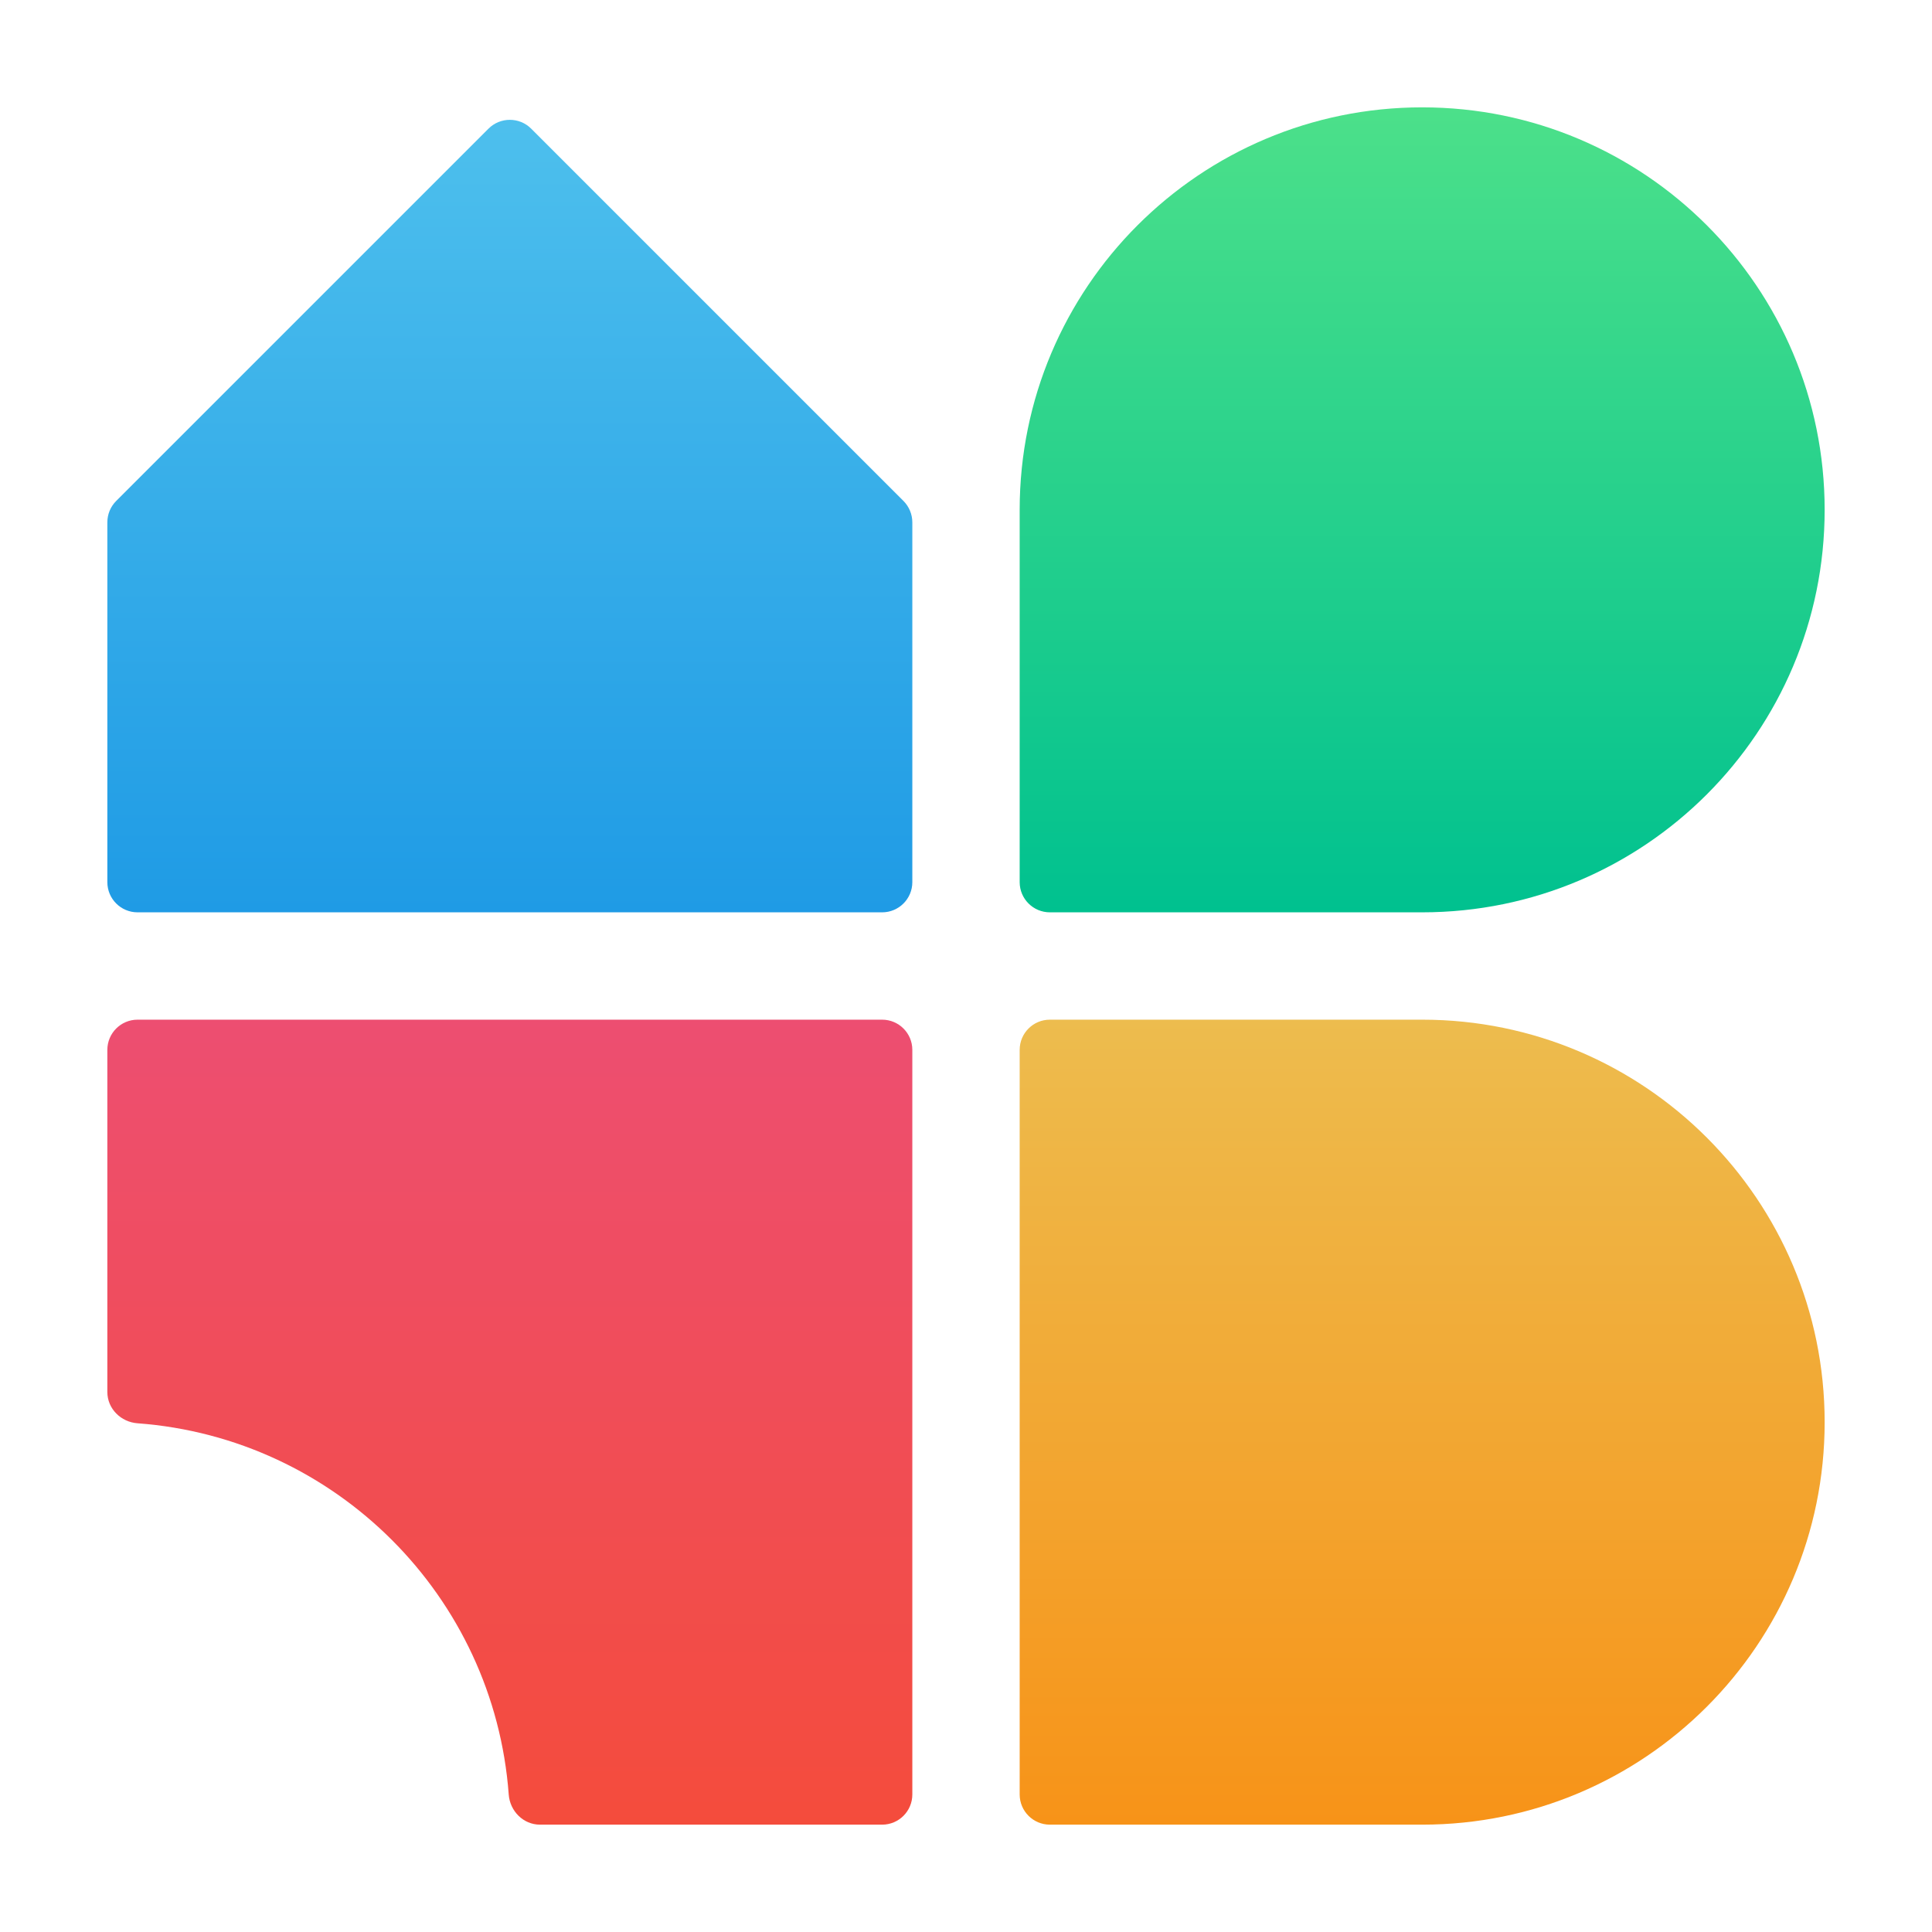
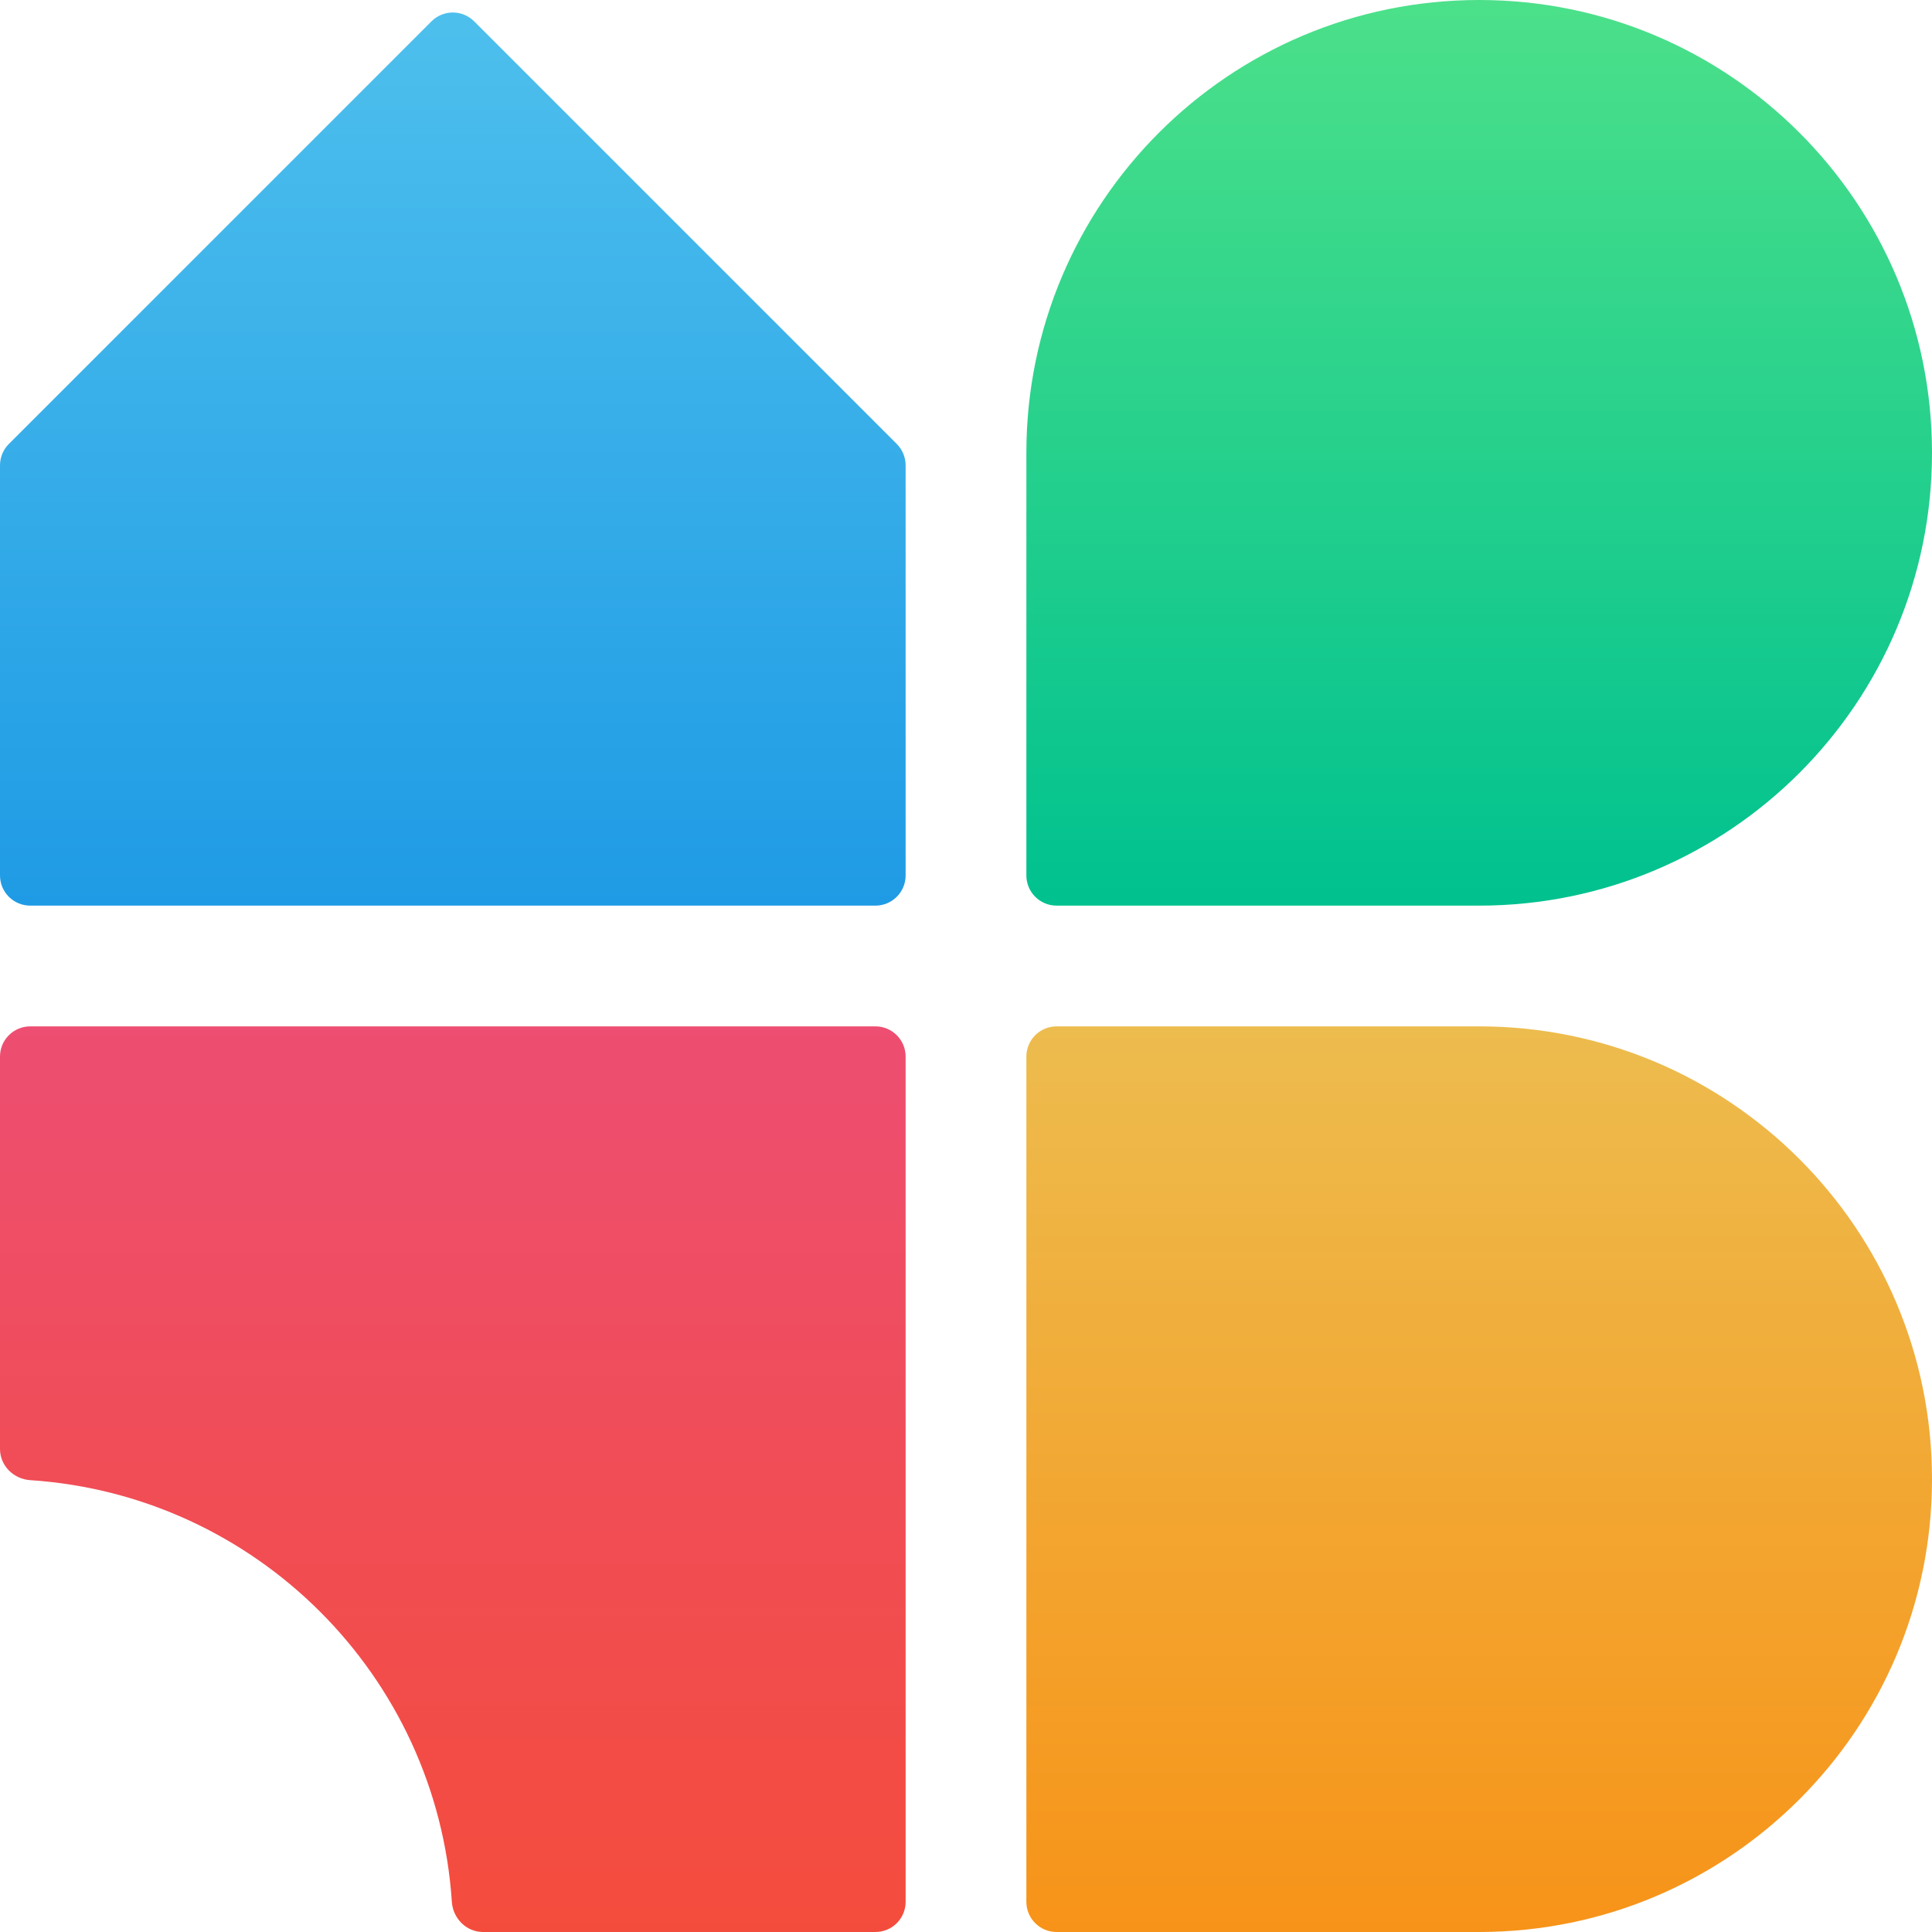
<svg xmlns="http://www.w3.org/2000/svg" width="32" height="32" viewBox="0 0 32 32" fill="none">
-   <path d="M1.778 8.652C1.778 8.519 1.83 8.392 1.924 8.298L8.091 2.131C8.286 1.936 8.603 1.936 8.798 2.131L14.965 8.298C15.058 8.392 15.111 8.519 15.111 8.652V14.611C15.111 14.887 14.887 15.111 14.611 15.111H2.278C2.002 15.111 1.778 14.887 1.778 14.611V8.652Z" fill="url(#blue-house)" />
-   <path d="M16.889 8.444C16.889 4.763 19.874 1.778 23.556 1.778C27.238 1.778 30.222 4.763 30.222 8.444C30.222 12.126 27.238 15.111 23.556 15.111H17.389C17.113 15.111 16.889 14.887 16.889 14.611V8.444Z" fill="url(#green-buble)" />
-   <path d="M16.889 17.389C16.889 17.113 17.113 16.889 17.389 16.889H23.556C27.238 16.889 30.222 19.874 30.222 23.556C30.222 27.237 27.238 30.222 23.556 30.222H17.389C17.113 30.222 16.889 29.998 16.889 29.722V17.389Z" fill="url(#yellow-door)" />
-   <path d="M15.111 17.389C15.111 17.113 14.887 16.889 14.611 16.889H2.278C2.002 16.889 1.778 17.113 1.778 17.389V23.056C1.778 23.332 2.002 23.554 2.278 23.574C5.561 23.817 8.183 26.439 8.426 29.722C8.446 29.998 8.668 30.222 8.944 30.222H14.611C14.887 30.222 15.111 29.998 15.111 29.722V17.389Z" fill="url(#red-diamond)" />
+   <path d="M0 7.707C0 7.574 0.053 7.447 0.146 7.354L7.146 0.354C7.342 0.158 7.658 0.158 7.854 0.354L14.854 7.354C14.947 7.447 15 7.574 15 7.707V14.5C15 14.776 14.776 15 14.5 15H0.5C0.224 15 0 14.776 0 14.5V7.707Z" fill="url(#blue-house)" />
+   <path d="M17 7.5C17 3.358 20.358 0 24.5 0C28.642 0 32 3.358 32 7.5C32 11.642 28.642 15 24.5 15H17.5C17.224 15 17 14.776 17 14.5V7.5Z" fill="url(#green-bubble)" />
+   <path d="M17 17.5C17 17.224 17.224 17 17.5 17H24.5C28.642 17 32 20.358 32 24.5C32 28.642 28.642 32 24.5 32H17.5C17.224 32 17 31.776 17 31.5V17.5Z" fill="url(#yellow-door)" />
+   <path d="M15 17.5C15 17.224 14.776 17 14.5 17H0.5C0.224 17 0 17.224 0 17.5V24C0 24.276 0.225 24.498 0.5 24.516C4.244 24.763 7.237 27.756 7.484 31.5C7.502 31.775 7.724 32 8 32H14.5C14.776 32 15 31.776 15 31.5V17.5Z" fill="url(#red-diamond)" />
  <defs>
-     <linearGradient id="blue-house" x1="8.444" y1="1.778" x2="8.444" y2="15.111" gradientUnits="userSpaceOnUse">
+     <linearGradient id="blue-house" x1="7.5" y1="0" x2="7.5" y2="15" gradientUnits="userSpaceOnUse">
      <stop stop-color="#4EC0ED" />
      <stop offset="1" stop-color="#1F9BE5" />
    </linearGradient>
-     <linearGradient id="green-buble" x1="23.556" y1="1.778" x2="23.556" y2="15.111" gradientUnits="userSpaceOnUse">
+     <linearGradient id="green-bubble" x1="24.5" y1="0" x2="24.5" y2="15" gradientUnits="userSpaceOnUse">
      <stop stop-color="#4CE08A" />
      <stop offset="1" stop-color="#00C18F" />
    </linearGradient>
-     <linearGradient id="yellow-door" x1="23.556" y1="16.889" x2="23.556" y2="30.222" gradientUnits="userSpaceOnUse">
+     <linearGradient id="yellow-door" x1="24.5" y1="17" x2="24.5" y2="32" gradientUnits="userSpaceOnUse">
      <stop stop-color="#EDBC4E" />
      <stop offset="1" stop-color="#F79318" />
    </linearGradient>
-     <linearGradient id="red-diamond" x1="8.444" y1="16.889" x2="8.444" y2="30.222" gradientUnits="userSpaceOnUse">
+     <linearGradient id="red-diamond" x1="7.5" y1="17" x2="7.5" y2="32" gradientUnits="userSpaceOnUse">
      <stop stop-color="#ED4E71" />
      <stop offset="1" stop-color="#F44C3C" />
    </linearGradient>
  </defs>
</svg>
